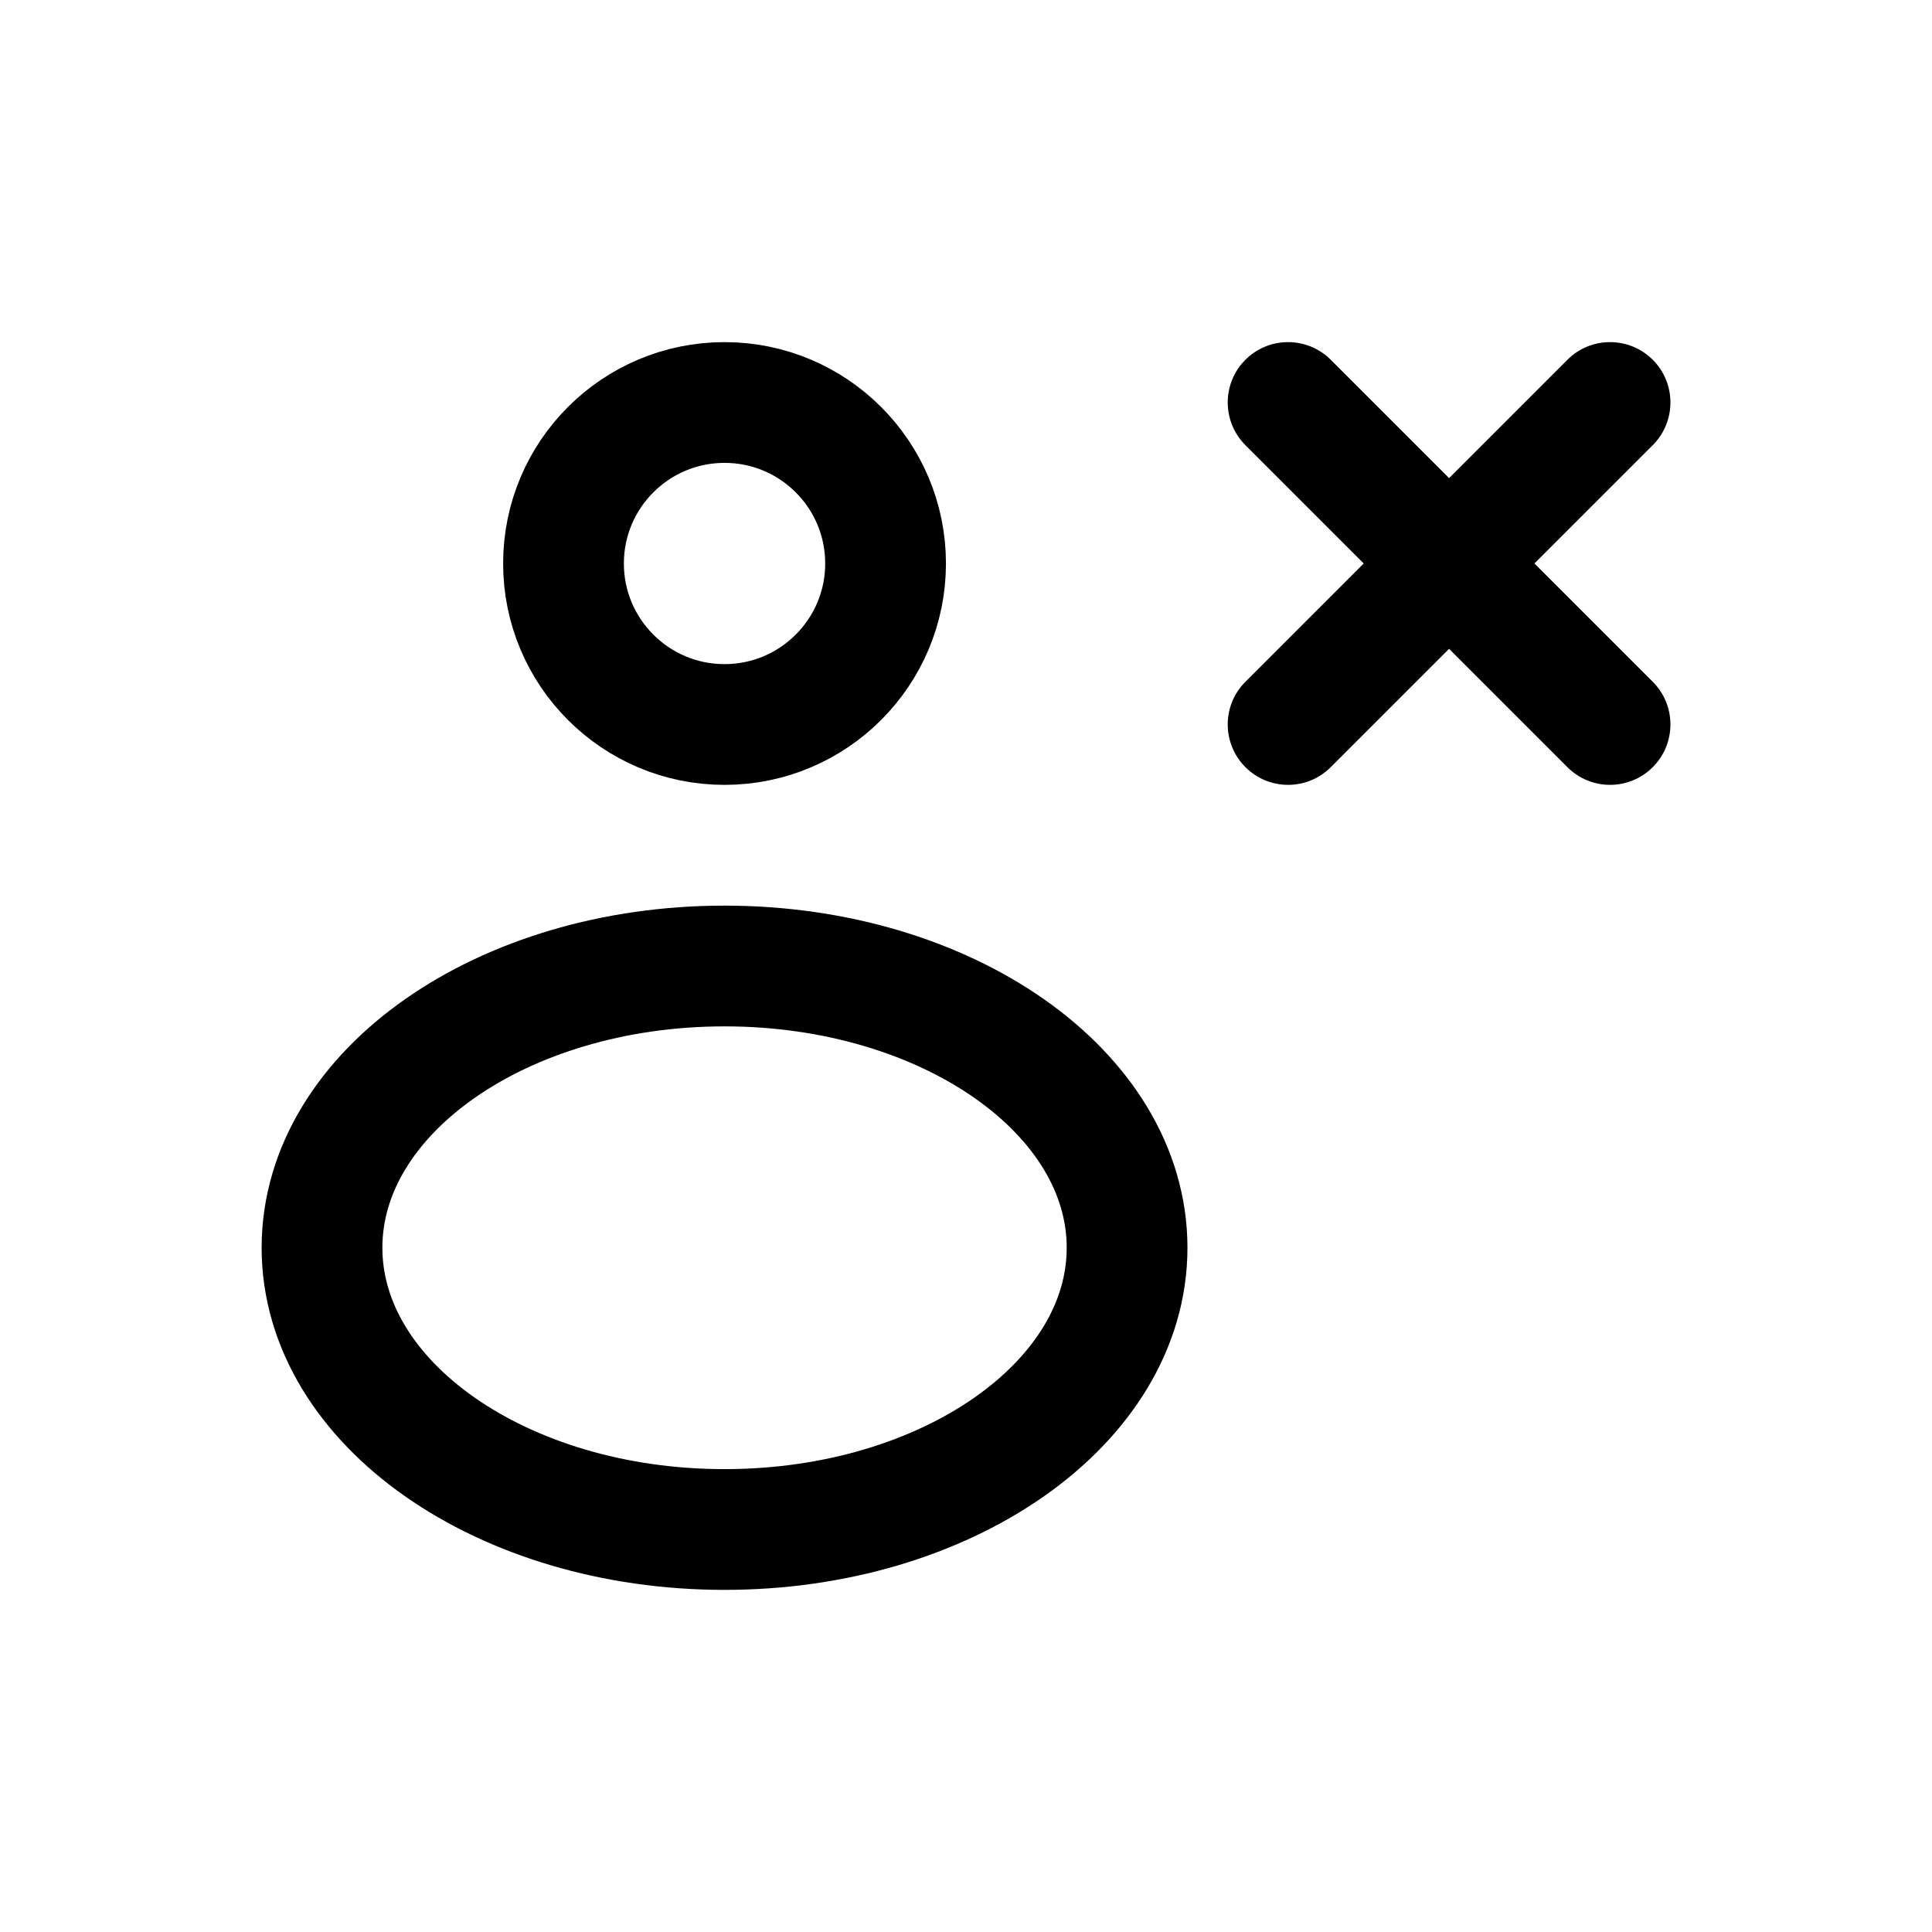
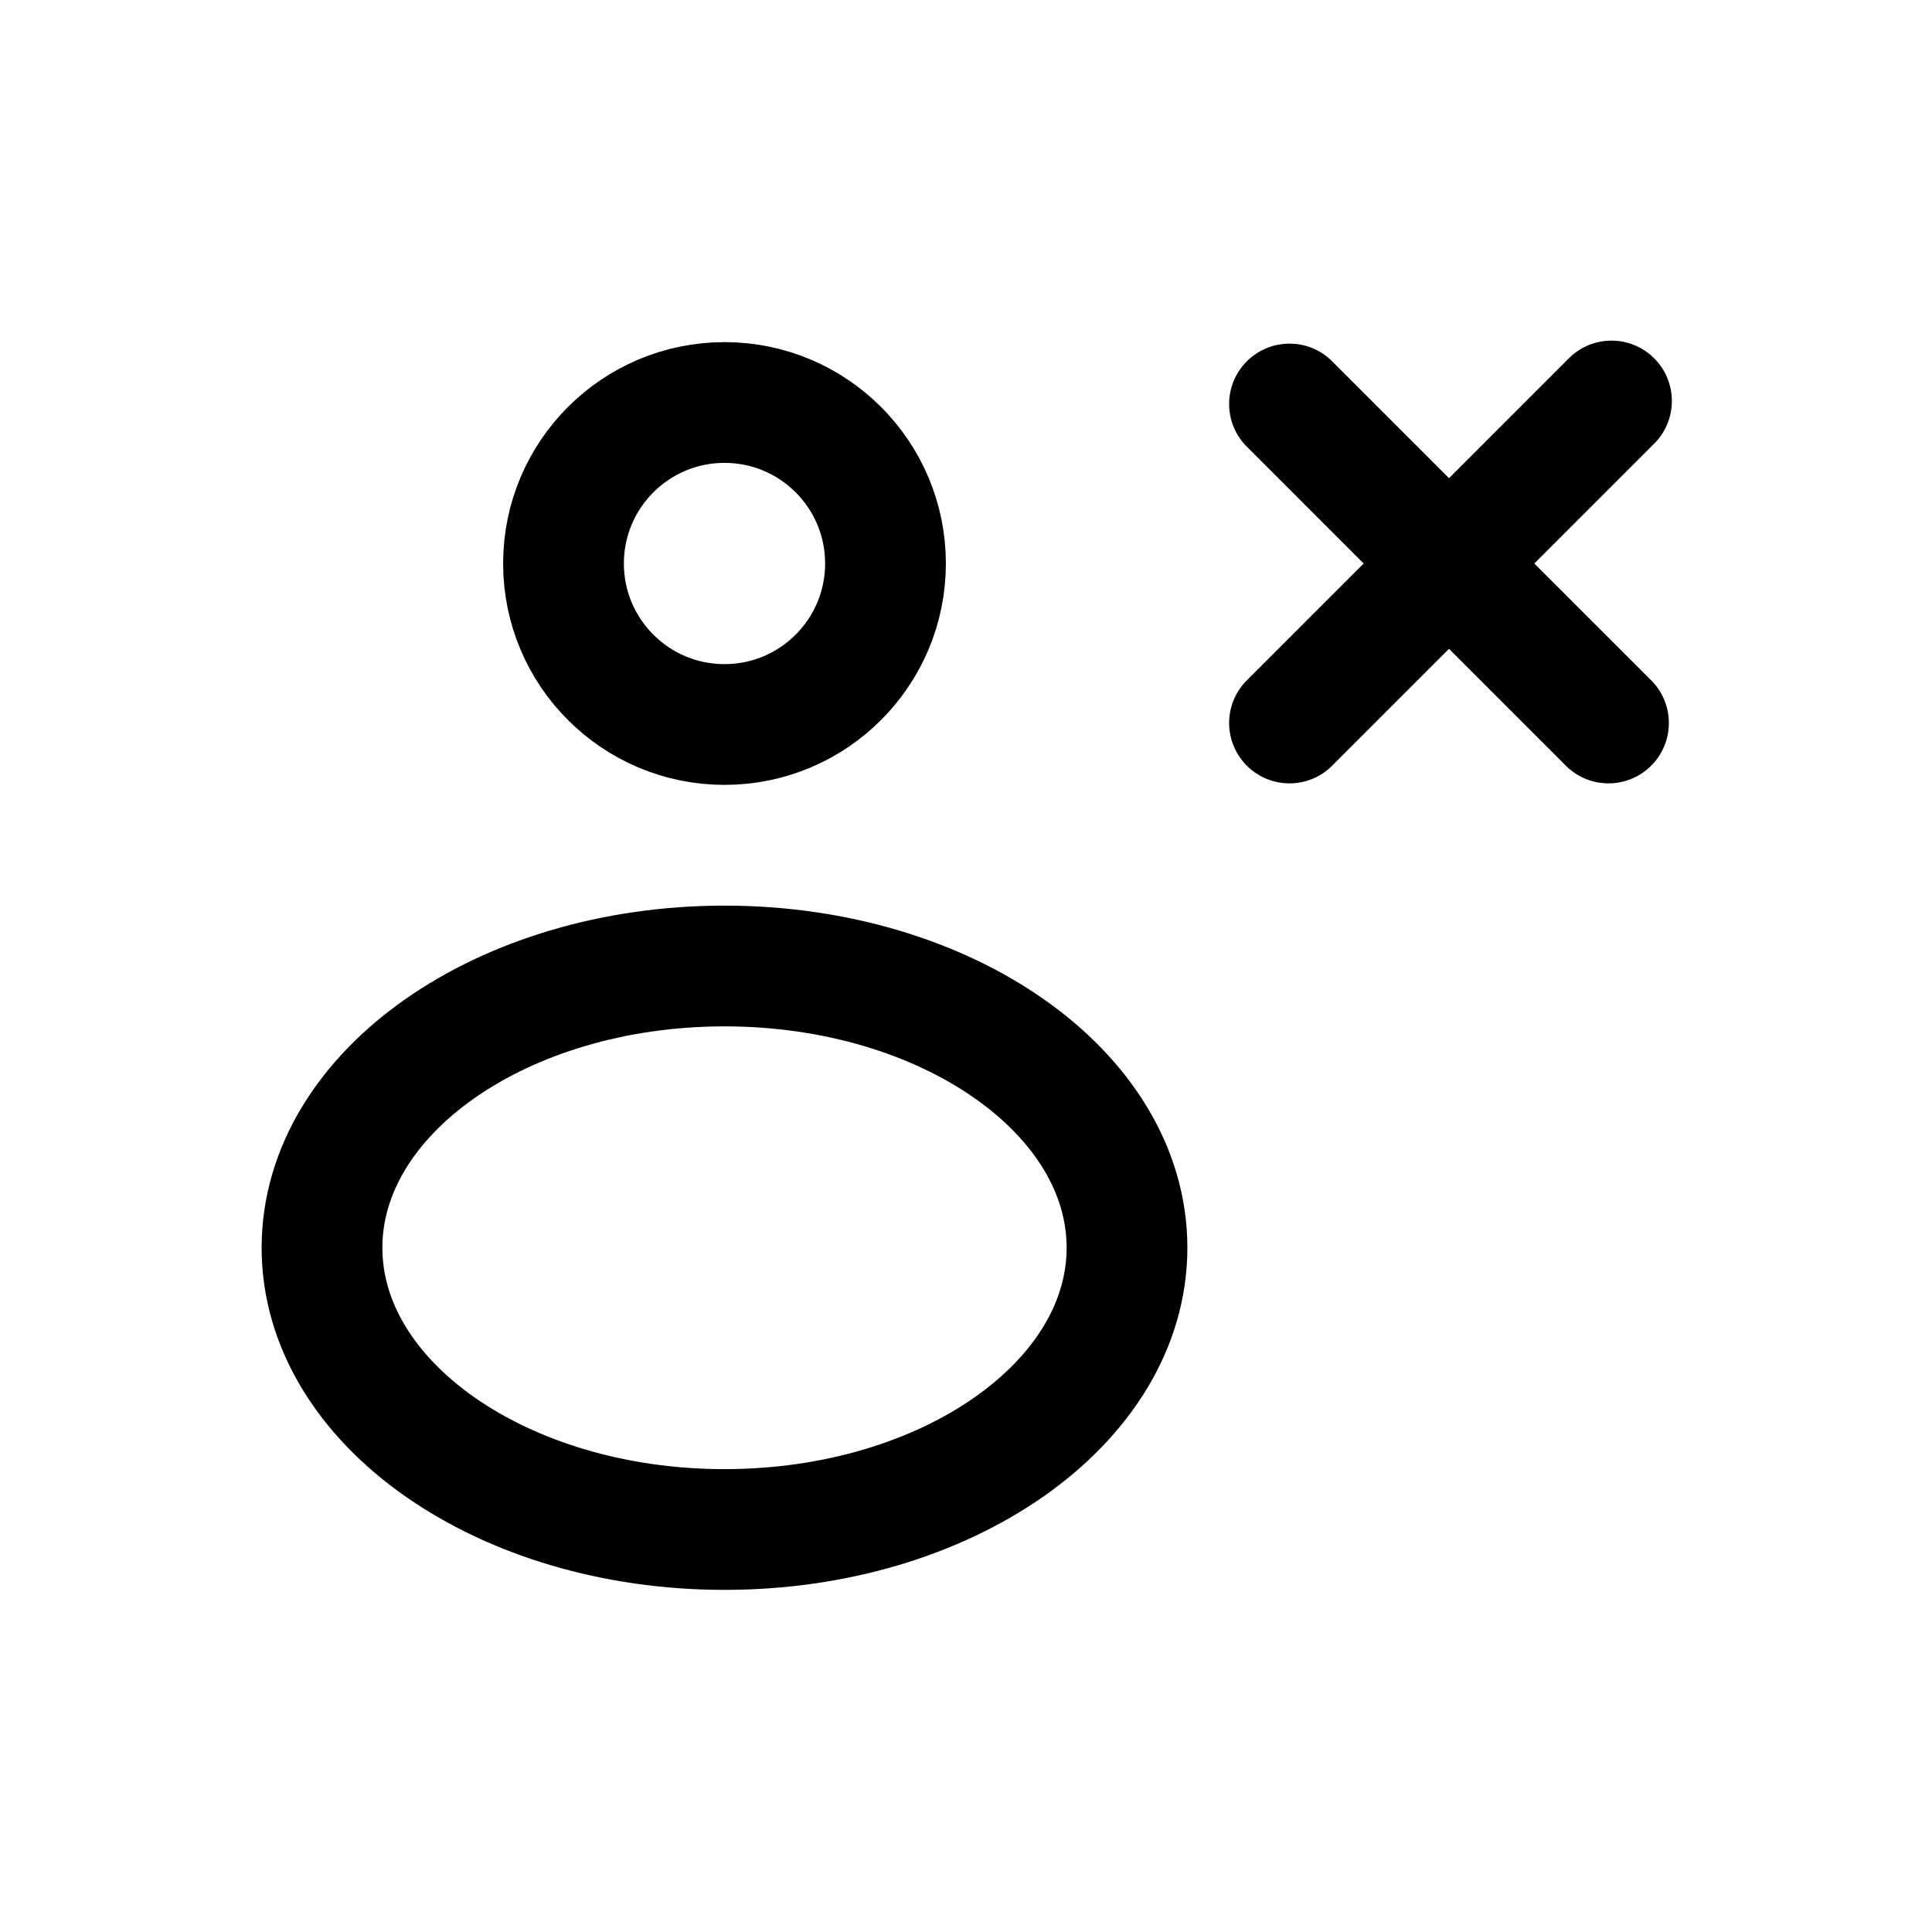
- <svg xmlns="http://www.w3.org/2000/svg" viewBox="0 0 24 24" fill="none">
-   <path fill-rule="evenodd" clip-rule="evenodd" d="M11.001 7C11.001 8.104 10.105 9 9 9C7.896 9 7 8.104 7 7C7 5.895 7.896 5 9 5C10.105 5 11.001 5.895 11.001 7Z" stroke="currentColor" stroke-width="1.5" stroke-linecap="round" stroke-linejoin="round" />
-   <path fill-rule="evenodd" clip-rule="evenodd" d="M14.001 15.5C14.001 17.433 11.761 19 9 19C6.239 19 4 17.433 4 15.5C4 13.567 6.239 12 9 12C11.761 12 14.001 13.567 14.001 15.5Z" stroke="currentColor" stroke-width="1.5" stroke-linecap="round" stroke-linejoin="round" />
-   <path d="M16.531 4.469C16.238 4.177 15.764 4.177 15.471 4.469C15.178 4.762 15.178 5.237 15.471 5.53L16.001 5L16.531 4.469ZM17.471 7.53C17.764 7.823 18.238 7.823 18.531 7.53C18.824 7.237 18.824 6.762 18.531 6.469L18.001 7L17.471 7.53ZM18.531 6.469C18.238 6.177 17.764 6.177 17.471 6.469C17.178 6.762 17.178 7.237 17.471 7.53L18.001 7L18.531 6.469ZM19.471 9.53C19.764 9.823 20.238 9.823 20.531 9.53C20.824 9.237 20.824 8.762 20.531 8.469L20.001 9L19.471 9.53ZM18.531 7.53C18.824 7.237 18.824 6.762 18.531 6.469C18.238 6.177 17.764 6.177 17.471 6.469L18.001 7L18.531 7.53ZM15.471 8.469C15.178 8.762 15.178 9.237 15.471 9.53C15.764 9.823 16.238 9.823 16.531 9.53L16.001 9L15.471 8.469ZM17.471 6.469C17.178 6.762 17.178 7.237 17.471 7.53C17.764 7.823 18.238 7.823 18.531 7.53L18.001 7L17.471 6.469ZM20.531 5.53C20.824 5.237 20.824 4.762 20.531 4.469C20.238 4.177 19.764 4.177 19.471 4.469L20.001 5L20.531 5.53ZM16.001 5L15.471 5.53L17.471 7.53L18.001 7L18.531 6.469L16.531 4.469L16.001 5ZM18.001 7L17.471 7.53L19.471 9.53L20.001 9L20.531 8.469L18.531 6.469L18.001 7ZM18.001 7L17.471 6.469L15.471 8.469L16.001 9L16.531 9.53L18.531 7.53L18.001 7ZM18.001 7L18.531 7.53L20.531 5.53L20.001 5L19.471 4.469L17.471 6.469L18.001 7Z" fill="currentColor" />
+ <svg xmlns="http://www.w3.org/2000/svg" fill="none" viewBox="0 0 24 24">
+   <path stroke="currentColor" stroke-linecap="round" stroke-linejoin="round" stroke-width="1.5" d="M11 7a2 2 0 1 1-4 0 2 2 0 0 1 4 0m3 8.5c0 1.93-2.24 3.5-5 3.5s-5-1.57-5-3.5S6.24 12 9 12s5 1.57 5 3.5" clip-rule="evenodd" />
+   <path fill="currentColor" d="M16.53 4.47a.75.75 0 0 0-1.06 1.06L16 5zm.94 3.06a.75.75 0 0 0 1.06-1.06L18 7zm1.06-1.06a.75.75 0 0 0-1.06 1.06L18 7zm.94 3.06a.75.75 0 0 0 1.06-1.06L20 9zm-.94-2a.75.75 0 1 0-1.06-1.06L18 7zm-3.06.94a.75.75 0 0 0 1.06 1.06L16 9zm2-2a.75.75 0 0 0 1.06 1.06L18 7zm3.06-.94a.75.75 0 1 0-1.06-1.06L20 5zM16 5l-.53.53 2 2L18 7l.53-.53-2-2zm2 2-.53.53 2 2L20 9l.53-.53-2-2zm0 0-.53-.53-2 2L16 9l.53.53 2-2zm0 0 .53.53 2-2L20 5l-.53-.53-2 2z" />
</svg>
